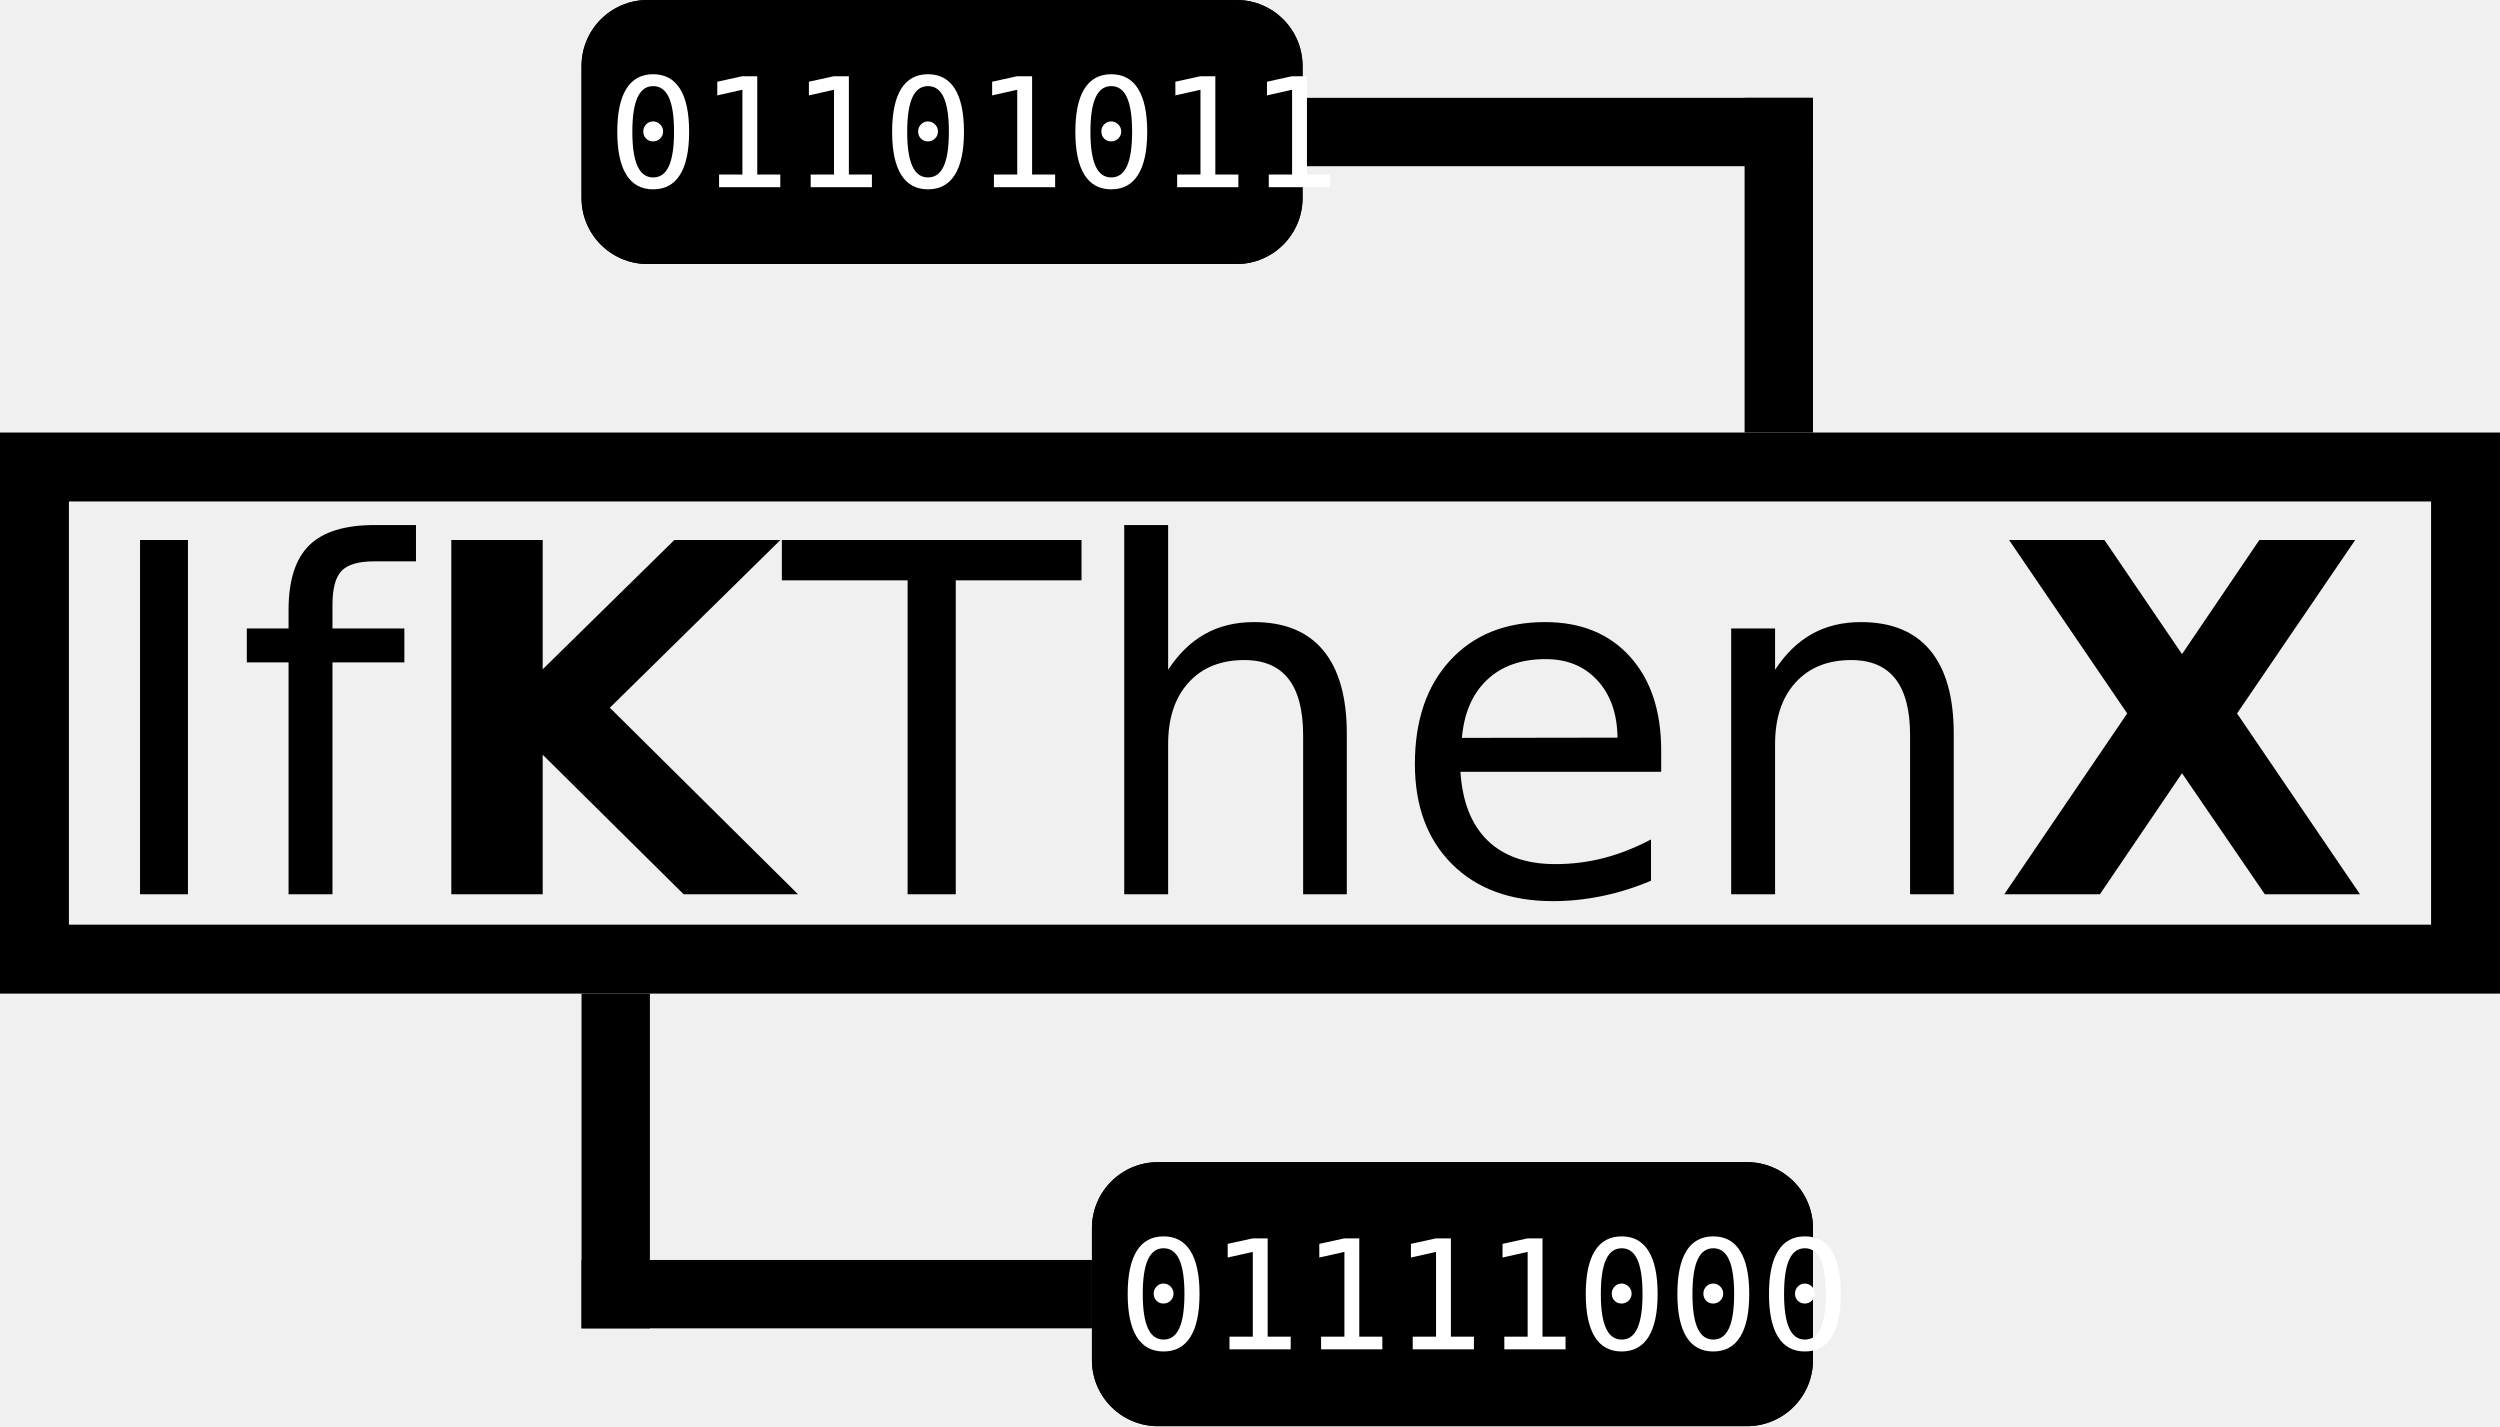
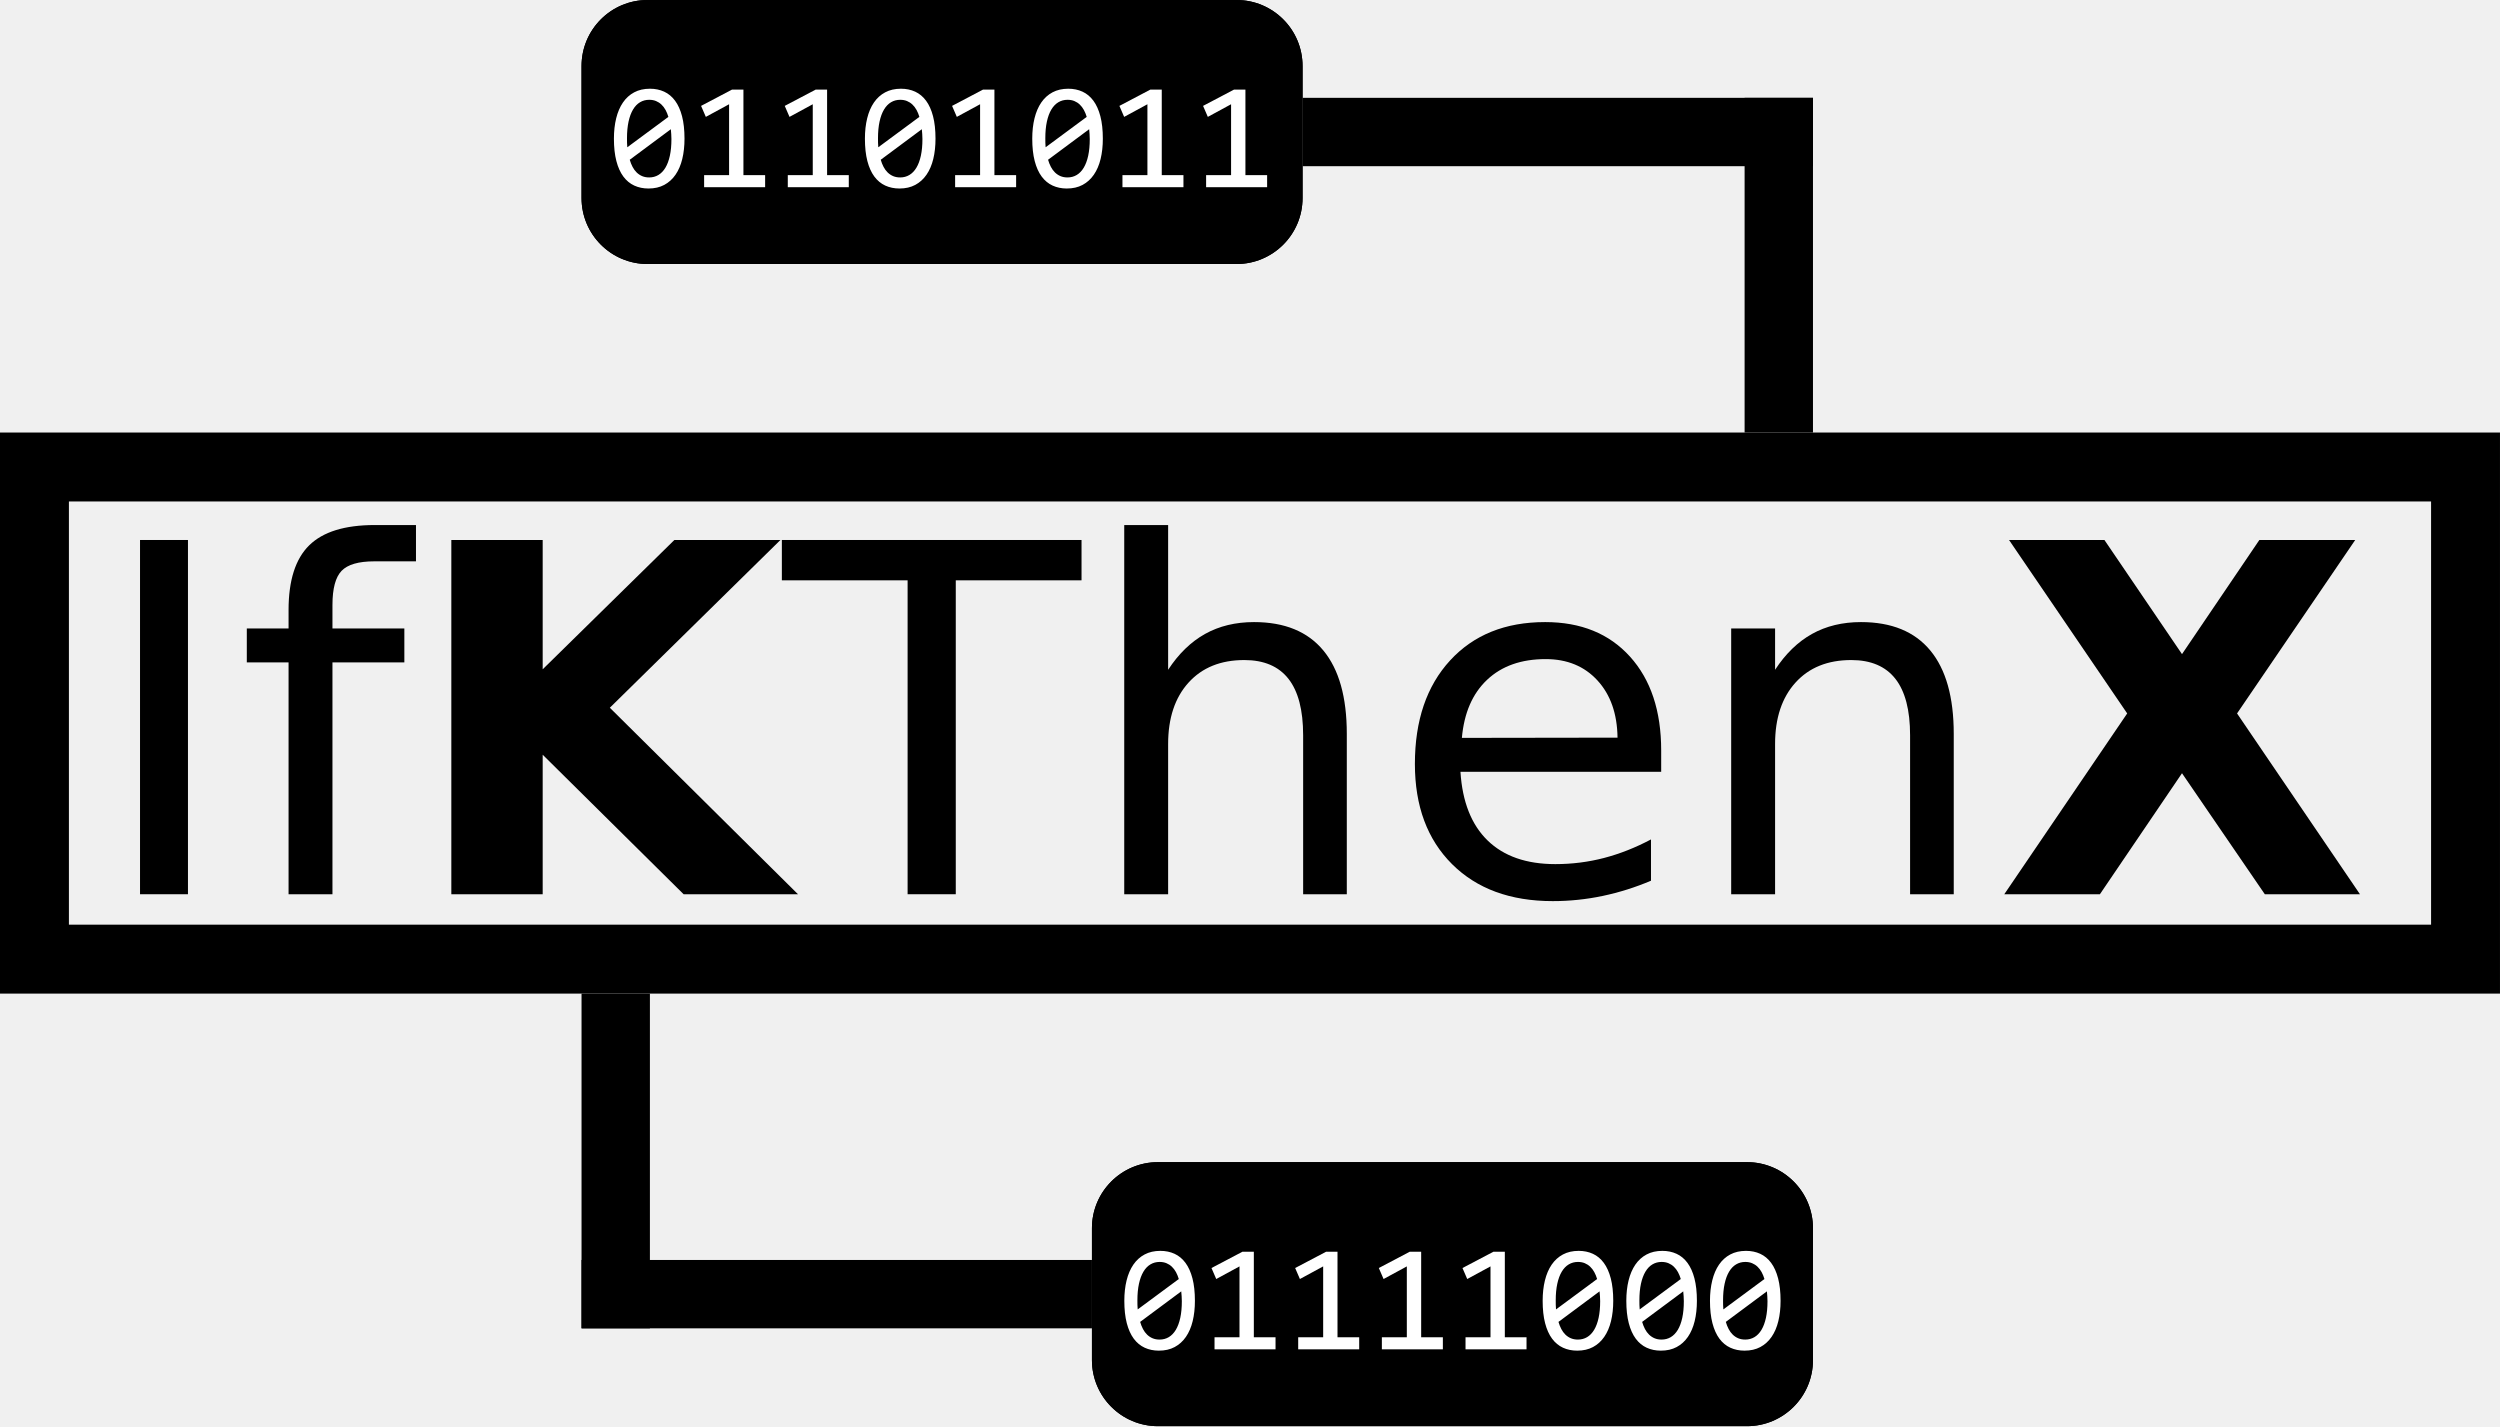
<svg xmlns="http://www.w3.org/2000/svg" width="100%" height="100%" viewBox="0 0 1814 1035" version="1.1" xml:space="preserve" style="fill-rule:evenodd;clip-rule:evenodd;stroke-linejoin:round;stroke-miterlimit:2;">
  <g transform="matrix(1,0,0,1,-371.43,-399.8)">
    <g transform="matrix(1,0,0,1,-51.8218,10.3299)">
-       <text x="490.252px" y="1038.33px" style="font-family:'DejaVuSans', 'DejaVu Sans', sans-serif;font-size:352.595px;">If</text>
-       <text x="718.371px" y="1038.33px" style="font-family:'DejaVuSans-Bold', 'DejaVu Sans', sans-serif;font-weight:700;font-size:352.595px;">K</text>
-       <text x="991.598px" y="1038.33px" style="font-family:'DejaVuSans', 'DejaVu Sans', sans-serif;font-size:352.595px;">Then</text>
-       <text x="1870.85px" y="1038.33px" style="font-family:'DejaVuSans-Bold', 'DejaVu Sans', sans-serif;font-weight:700;font-size:352.595px;">X</text>
+       <rect x="524.857" y="781.287" width="34.777" height="257.043" style="fill-rule:nonzero;" />
+       <path d="M725.086,770.441L725.086,796.782L694.785,796.782C683.422,796.782 675.531,799.078 671.112,803.669C666.693,808.26 664.484,816.524 664.484,828.461L664.484,845.505L716.65,845.505L716.65,870.125L664.484,870.125L664.484,1038.33L632.633,1038.33L632.633,870.125L602.332,870.125L602.332,845.505L632.633,845.505L632.633,832.076C632.633,810.613 637.626,794.975 647.611,785.161C657.597,775.348 673.436,770.441 695.129,770.441L725.086,770.441Z" style="fill-rule:nonzero;" />
+       <path d="M750.739,781.287L817.022,781.287L817.022,875.118L912.574,781.287L989.532,781.287L865.745,903.009L1002.27,1038.33L919.289,1038.33L817.022,937.097L817.022,1038.33L750.739,1038.33L750.739,781.287Z" style="fill-rule:nonzero;" />
+       <path d="M990.565,781.287L1208.01,781.287L1208.01,810.556L1116.76,810.556L1116.76,1038.33L1081.81,1038.33L1081.81,810.556L990.565,810.556L990.565,781.287Z" style="fill-rule:nonzero;" />
+       <path d="M1400.49,921.947L1400.49,1038.33L1368.81,1038.33L1368.81,922.98C1368.81,904.73 1365.26,891.072 1358.14,882.004C1351.02,872.937 1340.35,868.403 1326.12,868.403C1309.01,868.403 1295.53,873.855 1285.66,884.759C1275.79,895.663 1270.85,910.526 1270.85,929.35L1270.85,1038.33L1239,1038.33L1239,770.441L1270.85,770.441L1270.85,875.462C1278.43,863.87 1287.35,855.204 1297.62,849.465C1307.89,843.726 1319.75,840.857 1333.17,840.857C1355.33,840.857 1372.08,847.715 1383.45,861.431C1394.81,875.146 1400.49,895.318 1400.49,921.947Z" style="fill-rule:nonzero;" />
+       <path d="M1628.61,933.998L1628.61,949.493L1482.96,949.493C1484.34,971.301 1490.91,987.915 1502.67,999.335C1514.44,1010.76 1530.82,1016.47 1551.83,1016.47C1563.99,1016.47 1575.79,1014.97 1587.2,1011.99C1598.62,1009 1609.96,1004.53 1621.21,998.56L1621.21,1028.52C1609.85,1033.34 1598.19,1037.01 1586.26,1039.54C1574.32,1042.06 1562.21,1043.32 1549.93,1043.32C1519.17,1043.32 1494.81,1034.37 1476.85,1016.47C1458.88,998.56 1449.9,974.342 1449.9,943.812C1449.9,912.248 1458.42,887.198 1475.47,868.662C1492.51,850.125 1515.5,840.857 1544.42,840.857C1570.36,840.857 1590.88,849.207 1605.97,865.907C1621.06,882.607 1628.61,905.304 1628.61,933.998ZM1596.93,924.701C1596.7,907.37 1591.85,893.539 1582.38,883.21C1572.91,872.88 1560.38,867.715 1544.77,867.715C1527.09,867.715 1512.94,872.707 1502.33,882.693C1491.71,892.679 1485.6,906.739 1483.99,924.874L1596.93,924.701Z" style="fill-rule:nonzero;" />
+       <path d="M1840.89,921.947L1840.89,1038.33L1809.21,1038.33L1809.21,922.98C1809.21,904.73 1805.65,891.072 1798.54,882.004C1791.42,872.937 1780.75,868.403 1766.52,868.403C1749.41,868.403 1735.93,873.855 1726.06,884.759C1716.19,895.663 1711.25,910.526 1711.25,929.35L1711.25,1038.33L1679.4,1038.33L1679.4,845.505L1711.25,845.505L1711.25,875.462C1718.83,863.87 1727.75,855.204 1738.02,849.465C1748.3,843.726 1760.14,840.857 1773.57,840.857C1795.73,840.857 1812.48,847.715 1823.85,861.431C1835.21,875.146 1840.89,895.318 1840.89,921.947Z" style="fill-rule:nonzero;" />
+       <path d="M2046.46,907.141L2135.64,1038.33L2066.6,1038.33L2006.51,950.526L1946.94,1038.33L1877.56,1038.33L1966.74,907.141L1881.01,781.287L1950.22,781.287L2006.51,864.099L2062.64,781.287L2132.2,781.287L2046.46,907.141Z" style="fill-rule:nonzero;" />
    </g>
    <g transform="matrix(1,0,0,1,-20.09,-30.5187)">
      <path d="M2205.51,744.181L391.52,744.181L391.52,1151.28L2205.51,1151.28L2205.51,744.181ZM2155.51,794.181L2155.51,1101.28C1895.66,1101.28 701.375,1101.28 441.52,1101.28C441.52,1101.28 441.52,794.181 441.52,794.181C441.52,794.181 2155.51,794.181 2155.51,794.181L2155.51,794.181Z" />
    </g>
    <g transform="matrix(0.840283,0,0,1,1086.98,5.68434e-14)">
      <rect x="654.938" y="470.785" width="59.039" height="242.877" />
    </g>
    <g transform="matrix(0.840283,0,0,1,243.058,649.978)">
      <rect x="654.938" y="470.785" width="59.039" height="242.877" />
    </g>
    <g transform="matrix(1,0,0,0.920665,972.946,86.956)">
      <rect x="343.626" y="416.904" width="370.351" height="53.881" />
    </g>
    <g transform="matrix(1,0,0,0.920665,449.765,930.205)">
      <rect x="343.626" y="416.904" width="370.351" height="53.881" />
    </g>
+     <g transform="matrix(1,0,0,1,792.312,843.249)">
+       <g transform="matrix(1.02154,0,0,1,6.24039,9.96413)">
+         <path d="M869.637,437.73C869.637,411.296 848.629,389.835 822.753,389.835L404.373,389.835C378.497,389.835 357.489,411.296 357.489,437.73L357.489,533.518C357.489,559.951 378.497,581.412 404.373,581.412L822.753,581.412C848.629,581.412 869.637,559.951 869.637,533.518L869.637,437.73Z" />
+         <path d="M869.637,437.73C869.637,411.296 848.629,389.835 822.753,389.835L404.373,389.835C378.497,389.835 357.489,411.296 357.489,437.73L357.489,533.518C357.489,559.951 378.497,581.412 404.373,581.412L822.753,581.412C848.629,581.412 869.637,559.951 869.637,533.518L869.637,437.73ZM406.434,439.835L406.434,531.412L820.692,531.412L820.692,439.835L406.434,439.835Z" />
+       </g>
+       <g transform="matrix(6.82071,0,0,1,-2815.82,-11.3529)">
+         <path d="M478.244,511.76C478.244,517.151 478.165,522.066 478.007,526.505C477.849,530.944 477.609,534.754 477.288,537.935C476.967,541.116 476.567,543.578 476.09,545.321C475.614,547.065 475.054,547.936 474.411,547.936C473.857,547.936 473.354,547.226 472.901,545.807C472.448,544.387 472.06,542.203 471.739,539.256C471.418,536.309 471.17,532.553 470.996,527.988C470.822,523.423 470.735,518.014 470.735,511.76C470.735,506.368 470.816,501.444 470.976,496.987C471.137,492.53 471.377,488.711 471.696,485.53C472.014,482.349 472.414,479.887 472.893,478.144C473.373,476.401 473.931,475.529 474.569,475.529C475.122,475.529 475.625,476.239 476.079,477.659C476.532,479.079 476.919,481.271 477.241,484.236C477.562,487.202 477.81,490.967 477.984,495.531C478.157,500.096 478.244,505.506 478.244,511.76ZM476.853,512.083C476.853,510.861 476.847,509.648 476.833,508.444C476.82,507.24 476.806,506.063 476.79,504.913L472.419,527.071C472.498,528.94 472.598,530.666 472.719,532.247C472.84,533.829 472.987,535.186 473.158,536.318C473.329,537.45 473.524,538.331 473.743,538.96C473.962,539.589 474.21,539.903 474.49,539.903C474.848,539.903 475.174,539.31 475.466,538.124C475.758,536.938 476.007,535.177 476.213,532.84C476.418,530.504 476.577,527.602 476.687,524.133C476.798,520.665 476.853,516.648 476.853,512.083ZM472.126,511.436C472.126,512.55 472.128,513.665 472.13,514.779C472.133,515.893 472.142,516.971 472.158,518.014L476.529,495.963C476.45,494.13 476.35,492.458 476.229,490.949C476.108,489.439 475.963,488.136 475.794,487.04C475.625,485.944 475.433,485.09 475.217,484.479C475.001,483.868 474.759,483.562 474.49,483.562C474.131,483.562 473.806,484.156 473.514,485.342C473.221,486.528 472.972,488.298 472.767,490.652C472.561,493.006 472.403,495.918 472.292,499.386C472.182,502.855 472.126,506.871 472.126,511.436Z" style="fill:white;fill-rule:nonzero;" />
+         <path d="M486.821,546.966L480.331,546.966L480.331,538.232L482.987,538.232L482.987,486.797L480.513,495.963L480.007,487.983L483.295,476.176L484.513,476.176L484.513,538.232L486.821,538.232L486.821,546.966Z" style="fill:white;fill-rule:nonzero;" />
+         <path d="M495.721,546.966L489.232,546.966L489.232,538.232L491.888,538.232L491.888,486.797L489.414,495.963L488.908,487.983L492.196,476.176L493.413,476.176L493.413,538.232L495.721,538.232L495.721,546.966Z" style="fill:white;fill-rule:nonzero;" />
+         <path d="M504.622,546.966L498.132,546.966L498.132,538.232L500.788,538.232L500.788,486.797L498.314,495.963L497.808,487.983L501.096,476.176L502.314,476.176L502.314,538.232L504.622,538.232L504.622,546.966Z" style="fill:white;fill-rule:nonzero;" />
+         <path d="M513.522,546.966L507.033,546.966L507.033,538.232L509.689,538.232L509.689,486.797L507.214,495.963L506.709,487.983L509.997,476.176L511.214,476.176L511.214,538.232L513.522,538.232L513.522,546.966Z" style="fill:white;fill-rule:nonzero;" />
+         <path d="M522.747,511.76C522.747,517.151 522.668,522.066 522.51,526.505C522.352,530.944 522.112,534.754 521.79,537.935C521.469,541.116 521.07,543.578 520.593,545.321C520.116,547.065 519.556,547.936 518.913,547.936C518.36,547.936 517.857,547.226 517.403,545.807C516.95,544.387 516.563,542.203 516.241,539.256C515.92,536.309 515.672,532.553 515.498,527.988C515.324,523.423 515.238,518.014 515.238,511.76C515.238,506.368 515.318,501.444 515.479,496.987C515.639,492.53 515.879,488.711 516.198,485.53C516.517,482.349 516.916,479.887 517.395,478.144C517.875,476.401 518.434,475.529 519.071,475.529C519.625,475.529 520.128,476.239 520.581,477.659C521.034,479.079 521.421,481.271 521.743,484.236C522.064,487.202 522.312,490.967 522.486,495.531C522.66,500.096 522.747,505.506 522.747,511.76ZM521.356,512.083C521.356,510.861 521.349,509.648 521.336,508.444C521.323,507.24 521.308,506.063 521.292,504.913L516.921,527.071C517,528.94 517.1,530.666 517.222,532.247C517.343,533.829 517.489,535.186 517.66,536.318C517.832,537.45 518.027,538.331 518.245,538.96C518.464,539.589 518.713,539.903 518.992,539.903C519.351,539.903 519.676,539.31 519.968,538.124C520.261,536.938 520.51,535.177 520.715,532.84C520.921,530.504 521.079,527.602 521.19,524.133C521.3,520.665 521.356,516.648 521.356,512.083ZM516.629,511.436C516.629,512.55 516.63,513.665 516.633,514.779C516.635,515.893 516.645,516.971 516.66,518.014L521.032,495.963C520.952,494.13 520.852,492.458 520.731,490.949C520.61,489.439 520.465,488.136 520.296,487.04C520.128,485.944 519.935,485.09 519.719,484.479C519.503,483.868 519.261,483.562 518.992,483.562C518.634,483.562 518.308,484.156 518.016,485.342C517.723,486.528 517.475,488.298 517.269,490.652C517.063,493.006 516.905,495.918 516.795,499.386C516.684,502.855 516.629,506.871 516.629,511.436Z" style="fill:white;fill-rule:nonzero;" />
+         <path d="M531.647,511.76C531.647,517.151 531.568,522.066 531.41,526.505C531.252,530.944 531.012,534.754 530.691,537.935C530.369,541.116 529.97,543.578 529.493,545.321C529.016,547.065 528.456,547.936 527.814,547.936C527.26,547.936 526.757,547.226 526.304,545.807C525.851,544.387 525.463,542.203 525.142,539.256C524.82,536.309 524.573,532.553 524.399,527.988C524.225,523.423 524.138,518.014 524.138,511.76C524.138,506.368 524.218,501.444 524.379,496.987C524.54,492.53 524.78,488.711 525.098,485.53C525.417,482.349 525.816,479.887 526.296,478.144C526.775,476.401 527.334,475.529 527.972,475.529C528.525,475.529 529.028,476.239 529.481,477.659C529.935,479.079 530.322,481.271 530.643,484.236C530.965,487.202 531.213,490.967 531.386,495.531C531.56,500.096 531.647,505.506 531.647,511.76ZM530.256,512.083C530.256,510.861 530.25,509.648 530.236,508.444C530.223,507.24 530.209,506.063 530.193,504.913L525.822,527.071C525.901,528.94 526.001,530.666 526.122,532.247C526.243,533.829 526.389,535.186 526.561,536.318C526.732,537.45 526.927,538.331 527.146,538.96C527.364,539.589 527.613,539.903 527.893,539.903C528.251,539.903 528.576,539.31 528.869,538.124C529.161,536.938 529.41,535.177 529.616,532.84C529.821,530.504 529.979,527.602 530.09,524.133C530.201,520.665 530.256,516.648 530.256,512.083ZM525.529,511.436C525.529,512.55 525.531,513.665 525.533,514.779C525.536,515.893 525.545,516.971 525.561,518.014L529.932,495.963C529.853,494.13 529.753,492.458 529.632,490.949C529.51,489.439 529.366,488.136 529.197,487.04C529.028,485.944 528.836,485.09 528.62,484.479C528.404,483.868 528.161,483.562 527.893,483.562C527.534,483.562 527.209,484.156 526.916,485.342C526.624,486.528 526.375,488.298 526.169,490.652C525.964,493.006 525.806,495.918 525.695,499.386C525.585,502.855 525.529,506.871 525.529,511.436Z" style="fill:white;fill-rule:nonzero;" />
+         <path d="M540.548,511.76C540.548,517.151 540.469,522.066 540.311,526.505C540.153,530.944 539.913,534.754 539.591,537.935C539.27,541.116 538.871,543.578 538.394,545.321C537.917,547.065 537.357,547.936 536.714,547.936C536.161,547.936 535.658,547.226 535.204,545.807C534.751,544.387 534.364,542.203 534.042,539.256C533.721,536.309 533.473,532.553 533.299,527.988C533.125,523.423 533.038,518.014 533.038,511.76C533.038,506.368 533.119,501.444 533.28,496.987C533.44,492.53 533.68,488.711 533.999,485.53C534.318,482.349 534.717,479.887 535.196,478.144C535.676,476.401 536.235,475.529 536.872,475.529C537.425,475.529 537.929,476.239 538.382,477.659C538.835,479.079 539.222,481.271 539.544,484.236C539.865,487.202 540.113,490.967 540.287,495.531C540.461,500.096 540.548,505.506 540.548,511.76ZM539.157,512.083C539.157,510.861 539.15,509.648 539.137,508.444C539.124,507.24 539.109,506.063 539.093,504.913L534.722,527.071C534.801,528.94 534.901,530.666 535.023,532.247C535.144,533.829 535.29,535.186 535.461,536.318C535.632,537.45 535.827,538.331 536.046,538.96C536.265,539.589 536.514,539.903 536.793,539.903C537.151,539.903 537.477,539.31 537.769,538.124C538.062,536.938 538.311,535.177 538.516,532.84C538.722,530.504 538.88,527.602 538.991,524.133C539.101,520.665 539.157,516.648 539.157,512.083ZM534.43,511.436C534.43,512.55 534.431,513.665 534.434,514.779C534.436,515.893 534.445,516.971 534.461,518.014L538.832,495.963C538.753,494.13 538.653,492.458 538.532,490.949C538.411,489.439 538.266,488.136 538.097,487.04C537.929,485.944 537.736,485.09 537.52,484.479C537.304,483.868 537.062,483.562 536.793,483.562C536.435,483.562 536.109,484.156 535.817,485.342C535.524,486.528 535.275,488.298 535.07,490.652C534.864,493.006 534.706,495.918 534.596,499.386C534.485,502.855 534.43,506.871 534.43,511.436Z" style="fill:white;fill-rule:nonzero;" />
+       </g>
+     </g>
    <g transform="matrix(1,0,0,1,421.961,5.68434e-14)">
      <g transform="matrix(1.02154,0,0,1,6.24039,9.96413)">
        <path d="M869.637,437.73C869.637,411.296 848.629,389.835 822.753,389.835L404.373,389.835C378.497,389.835 357.489,411.296 357.489,437.73L357.489,533.518C357.489,559.951 378.497,581.412 404.373,581.412L822.753,581.412C848.629,581.412 869.637,559.951 869.637,533.518L869.637,437.73Z" />
        <path d="M869.637,437.73C869.637,411.296 848.629,389.835 822.753,389.835L404.373,389.835C378.497,389.835 357.489,411.296 357.489,437.73L357.489,533.518C357.489,559.951 378.497,581.412 404.373,581.412L822.753,581.412C848.629,581.412 869.637,559.951 869.637,533.518L869.637,437.73ZM406.434,439.835L406.434,531.412L820.692,531.412L820.692,439.835L406.434,439.835Z" />
      </g>
-       <g transform="matrix(1,0,0,1,-80.7753,-11.3529)">
-         <text x="470.965px" y="546.966px" style="font-family:'Consolas', monospace;font-size:110.417px;fill:white;">01101011</text>
-       </g>
-     </g>
-     <g transform="matrix(1,0,0,1,792.312,843.249)">
-       <g transform="matrix(1.02154,0,0,1,6.24039,9.96413)">
-         <path d="M869.637,437.73C869.637,411.296 848.629,389.835 822.753,389.835L404.373,389.835C378.497,389.835 357.489,411.296 357.489,437.73L357.489,533.518C357.489,559.951 378.497,581.412 404.373,581.412L822.753,581.412C848.629,581.412 869.637,559.951 869.637,533.518L869.637,437.73Z" />
-         <path d="M869.637,437.73C869.637,411.296 848.629,389.835 822.753,389.835L404.373,389.835C378.497,389.835 357.489,411.296 357.489,437.73L357.489,533.518C357.489,559.951 378.497,581.412 404.373,581.412L822.753,581.412C848.629,581.412 869.637,559.951 869.637,533.518L869.637,437.73ZM406.434,439.835L406.434,531.412L820.692,531.412L820.692,439.835L406.434,439.835Z" />
-       </g>
-       <g transform="matrix(1,0,0,1,-80.7753,-11.3529)">
-         <text x="470.965px" y="546.966px" style="font-family:'Consolas', monospace;font-size:110.417px;fill:white;">01111000</text>
+       <g transform="matrix(6.82071,0,0,1,-2815.82,-11.3529)">
+         <path d="M478.244,511.76C478.244,517.151 478.165,522.066 478.007,526.505C477.849,530.944 477.609,534.754 477.288,537.935C476.967,541.116 476.567,543.578 476.09,545.321C475.614,547.065 475.054,547.936 474.411,547.936C473.857,547.936 473.354,547.226 472.901,545.807C472.448,544.387 472.06,542.203 471.739,539.256C471.418,536.309 471.17,532.553 470.996,527.988C470.822,523.423 470.735,518.014 470.735,511.76C470.735,506.368 470.816,501.444 470.976,496.987C471.137,492.53 471.377,488.711 471.696,485.53C472.014,482.349 472.414,479.887 472.893,478.144C473.373,476.401 473.931,475.529 474.569,475.529C475.122,475.529 475.625,476.239 476.079,477.659C476.532,479.079 476.919,481.271 477.241,484.236C477.562,487.202 477.81,490.967 477.984,495.531C478.157,500.096 478.244,505.506 478.244,511.76ZM476.853,512.083C476.853,510.861 476.847,509.648 476.833,508.444C476.82,507.24 476.806,506.063 476.79,504.913L472.419,527.071C472.498,528.94 472.598,530.666 472.719,532.247C472.84,533.829 472.987,535.186 473.158,536.318C473.329,537.45 473.524,538.331 473.743,538.96C473.962,539.589 474.21,539.903 474.49,539.903C474.848,539.903 475.174,539.31 475.466,538.124C475.758,536.938 476.007,535.177 476.213,532.84C476.418,530.504 476.577,527.602 476.687,524.133C476.798,520.665 476.853,516.648 476.853,512.083ZM472.126,511.436C472.126,512.55 472.128,513.665 472.13,514.779C472.133,515.893 472.142,516.971 472.158,518.014L476.529,495.963C476.45,494.13 476.35,492.458 476.229,490.949C476.108,489.439 475.963,488.136 475.794,487.04C475.625,485.944 475.433,485.09 475.217,484.479C475.001,483.868 474.759,483.562 474.49,483.562C474.131,483.562 473.806,484.156 473.514,485.342C473.221,486.528 472.972,488.298 472.767,490.652C472.561,493.006 472.403,495.918 472.292,499.386C472.182,502.855 472.126,506.871 472.126,511.436Z" style="fill:white;fill-rule:nonzero;" />
+         <path d="M486.821,546.966L480.331,546.966L480.331,538.232L482.987,538.232L482.987,486.797L480.513,495.963L480.007,487.983L483.295,476.176L484.513,476.176L484.513,538.232L486.821,538.232L486.821,546.966Z" style="fill:white;fill-rule:nonzero;" />
+         <path d="M495.721,546.966L489.232,546.966L489.232,538.232L491.888,538.232L491.888,486.797L489.414,495.963L488.908,487.983L492.196,476.176L493.413,476.176L493.413,538.232L495.721,538.232L495.721,546.966Z" style="fill:white;fill-rule:nonzero;" />
+         <path d="M504.946,511.76C504.946,517.151 504.867,522.066 504.709,526.505C504.551,530.944 504.311,534.754 503.989,537.935C503.668,541.116 503.269,543.578 502.792,545.321C502.315,547.065 501.755,547.936 501.112,547.936C500.559,547.936 500.056,547.226 499.602,545.807C499.149,544.387 498.762,542.203 498.44,539.256C498.119,536.309 497.871,532.553 497.697,527.988C497.524,523.423 497.437,518.014 497.437,511.76C497.437,506.368 497.517,501.444 497.678,496.987C497.838,492.53 498.078,488.711 498.397,485.53C498.716,482.349 499.115,479.887 499.595,478.144C500.074,476.401 500.633,475.529 501.27,475.529C501.824,475.529 502.327,476.239 502.78,477.659C503.233,479.079 503.621,481.271 503.942,484.236C504.263,487.202 504.511,490.967 504.685,495.531C504.859,500.096 504.946,505.506 504.946,511.76ZM503.555,512.083C503.555,510.861 503.548,509.648 503.535,508.444C503.522,507.24 503.507,506.063 503.491,504.913L499.12,527.071C499.199,528.94 499.299,530.666 499.421,532.247C499.542,533.829 499.688,535.186 499.859,536.318C500.031,537.45 500.226,538.331 500.444,538.96C500.663,539.589 500.912,539.903 501.191,539.903C501.55,539.903 501.875,539.31 502.167,538.124C502.46,536.938 502.709,535.177 502.914,532.84C503.12,530.504 503.278,527.602 503.389,524.133C503.499,520.665 503.555,516.648 503.555,512.083ZM498.828,511.436C498.828,512.55 498.829,513.665 498.832,514.779C498.834,515.893 498.844,516.971 498.859,518.014L503.231,495.963C503.152,494.13 503.051,492.458 502.93,490.949C502.809,489.439 502.664,488.136 502.495,487.04C502.327,485.944 502.134,485.09 501.918,484.479C501.702,483.868 501.46,483.562 501.191,483.562C500.833,483.562 500.507,484.156 500.215,485.342C499.923,486.528 499.674,488.298 499.468,490.652C499.263,493.006 499.104,495.918 498.994,499.386C498.883,502.855 498.828,506.871 498.828,511.436Z" style="fill:white;fill-rule:nonzero;" />
+         <path d="M513.522,546.966L507.033,546.966L507.033,538.232L509.689,538.232L509.689,486.797L507.214,495.963L506.709,487.983L509.997,476.176L511.214,476.176L511.214,538.232L513.522,538.232L513.522,546.966Z" style="fill:white;fill-rule:nonzero;" />
+         <path d="M522.747,511.76C522.747,517.151 522.668,522.066 522.51,526.505C522.352,530.944 522.112,534.754 521.79,537.935C521.469,541.116 521.07,543.578 520.593,545.321C520.116,547.065 519.556,547.936 518.913,547.936C518.36,547.936 517.857,547.226 517.403,545.807C516.95,544.387 516.563,542.203 516.241,539.256C515.92,536.309 515.672,532.553 515.498,527.988C515.324,523.423 515.238,518.014 515.238,511.76C515.238,506.368 515.318,501.444 515.479,496.987C515.639,492.53 515.879,488.711 516.198,485.53C516.517,482.349 516.916,479.887 517.395,478.144C517.875,476.401 518.434,475.529 519.071,475.529C519.625,475.529 520.128,476.239 520.581,477.659C521.034,479.079 521.421,481.271 521.743,484.236C522.064,487.202 522.312,490.967 522.486,495.531C522.66,500.096 522.747,505.506 522.747,511.76ZM521.356,512.083C521.356,510.861 521.349,509.648 521.336,508.444C521.323,507.24 521.308,506.063 521.292,504.913L516.921,527.071C517,528.94 517.1,530.666 517.222,532.247C517.343,533.829 517.489,535.186 517.66,536.318C517.832,537.45 518.027,538.331 518.245,538.96C518.464,539.589 518.713,539.903 518.992,539.903C519.351,539.903 519.676,539.31 519.968,538.124C520.261,536.938 520.51,535.177 520.715,532.84C520.921,530.504 521.079,527.602 521.19,524.133C521.3,520.665 521.356,516.648 521.356,512.083ZM516.629,511.436C516.629,512.55 516.63,513.665 516.633,514.779C516.635,515.893 516.645,516.971 516.66,518.014L521.032,495.963C520.952,494.13 520.852,492.458 520.731,490.949C520.61,489.439 520.465,488.136 520.296,487.04C520.128,485.944 519.935,485.09 519.719,484.479C519.503,483.868 519.261,483.562 518.992,483.562C518.634,483.562 518.308,484.156 518.016,485.342C517.723,486.528 517.475,488.298 517.269,490.652C517.063,493.006 516.905,495.918 516.795,499.386C516.684,502.855 516.629,506.871 516.629,511.436Z" style="fill:white;fill-rule:nonzero;" />
+         <path d="M531.323,546.966L524.834,546.966L524.834,538.232L527.49,538.232L527.49,486.797L525.015,495.963L524.51,487.983L527.798,476.176L529.015,476.176L529.015,538.232L531.323,538.232L531.323,546.966Z" style="fill:white;fill-rule:nonzero;" />
+         <path d="M540.224,546.966L533.734,546.966L533.734,538.232L536.39,538.232L536.39,486.797L533.916,495.963L533.41,487.983L536.698,476.176L537.916,476.176L537.916,538.232L540.224,538.232L540.224,546.966Z" style="fill:white;fill-rule:nonzero;" />
      </g>
    </g>
  </g>
</svg>
